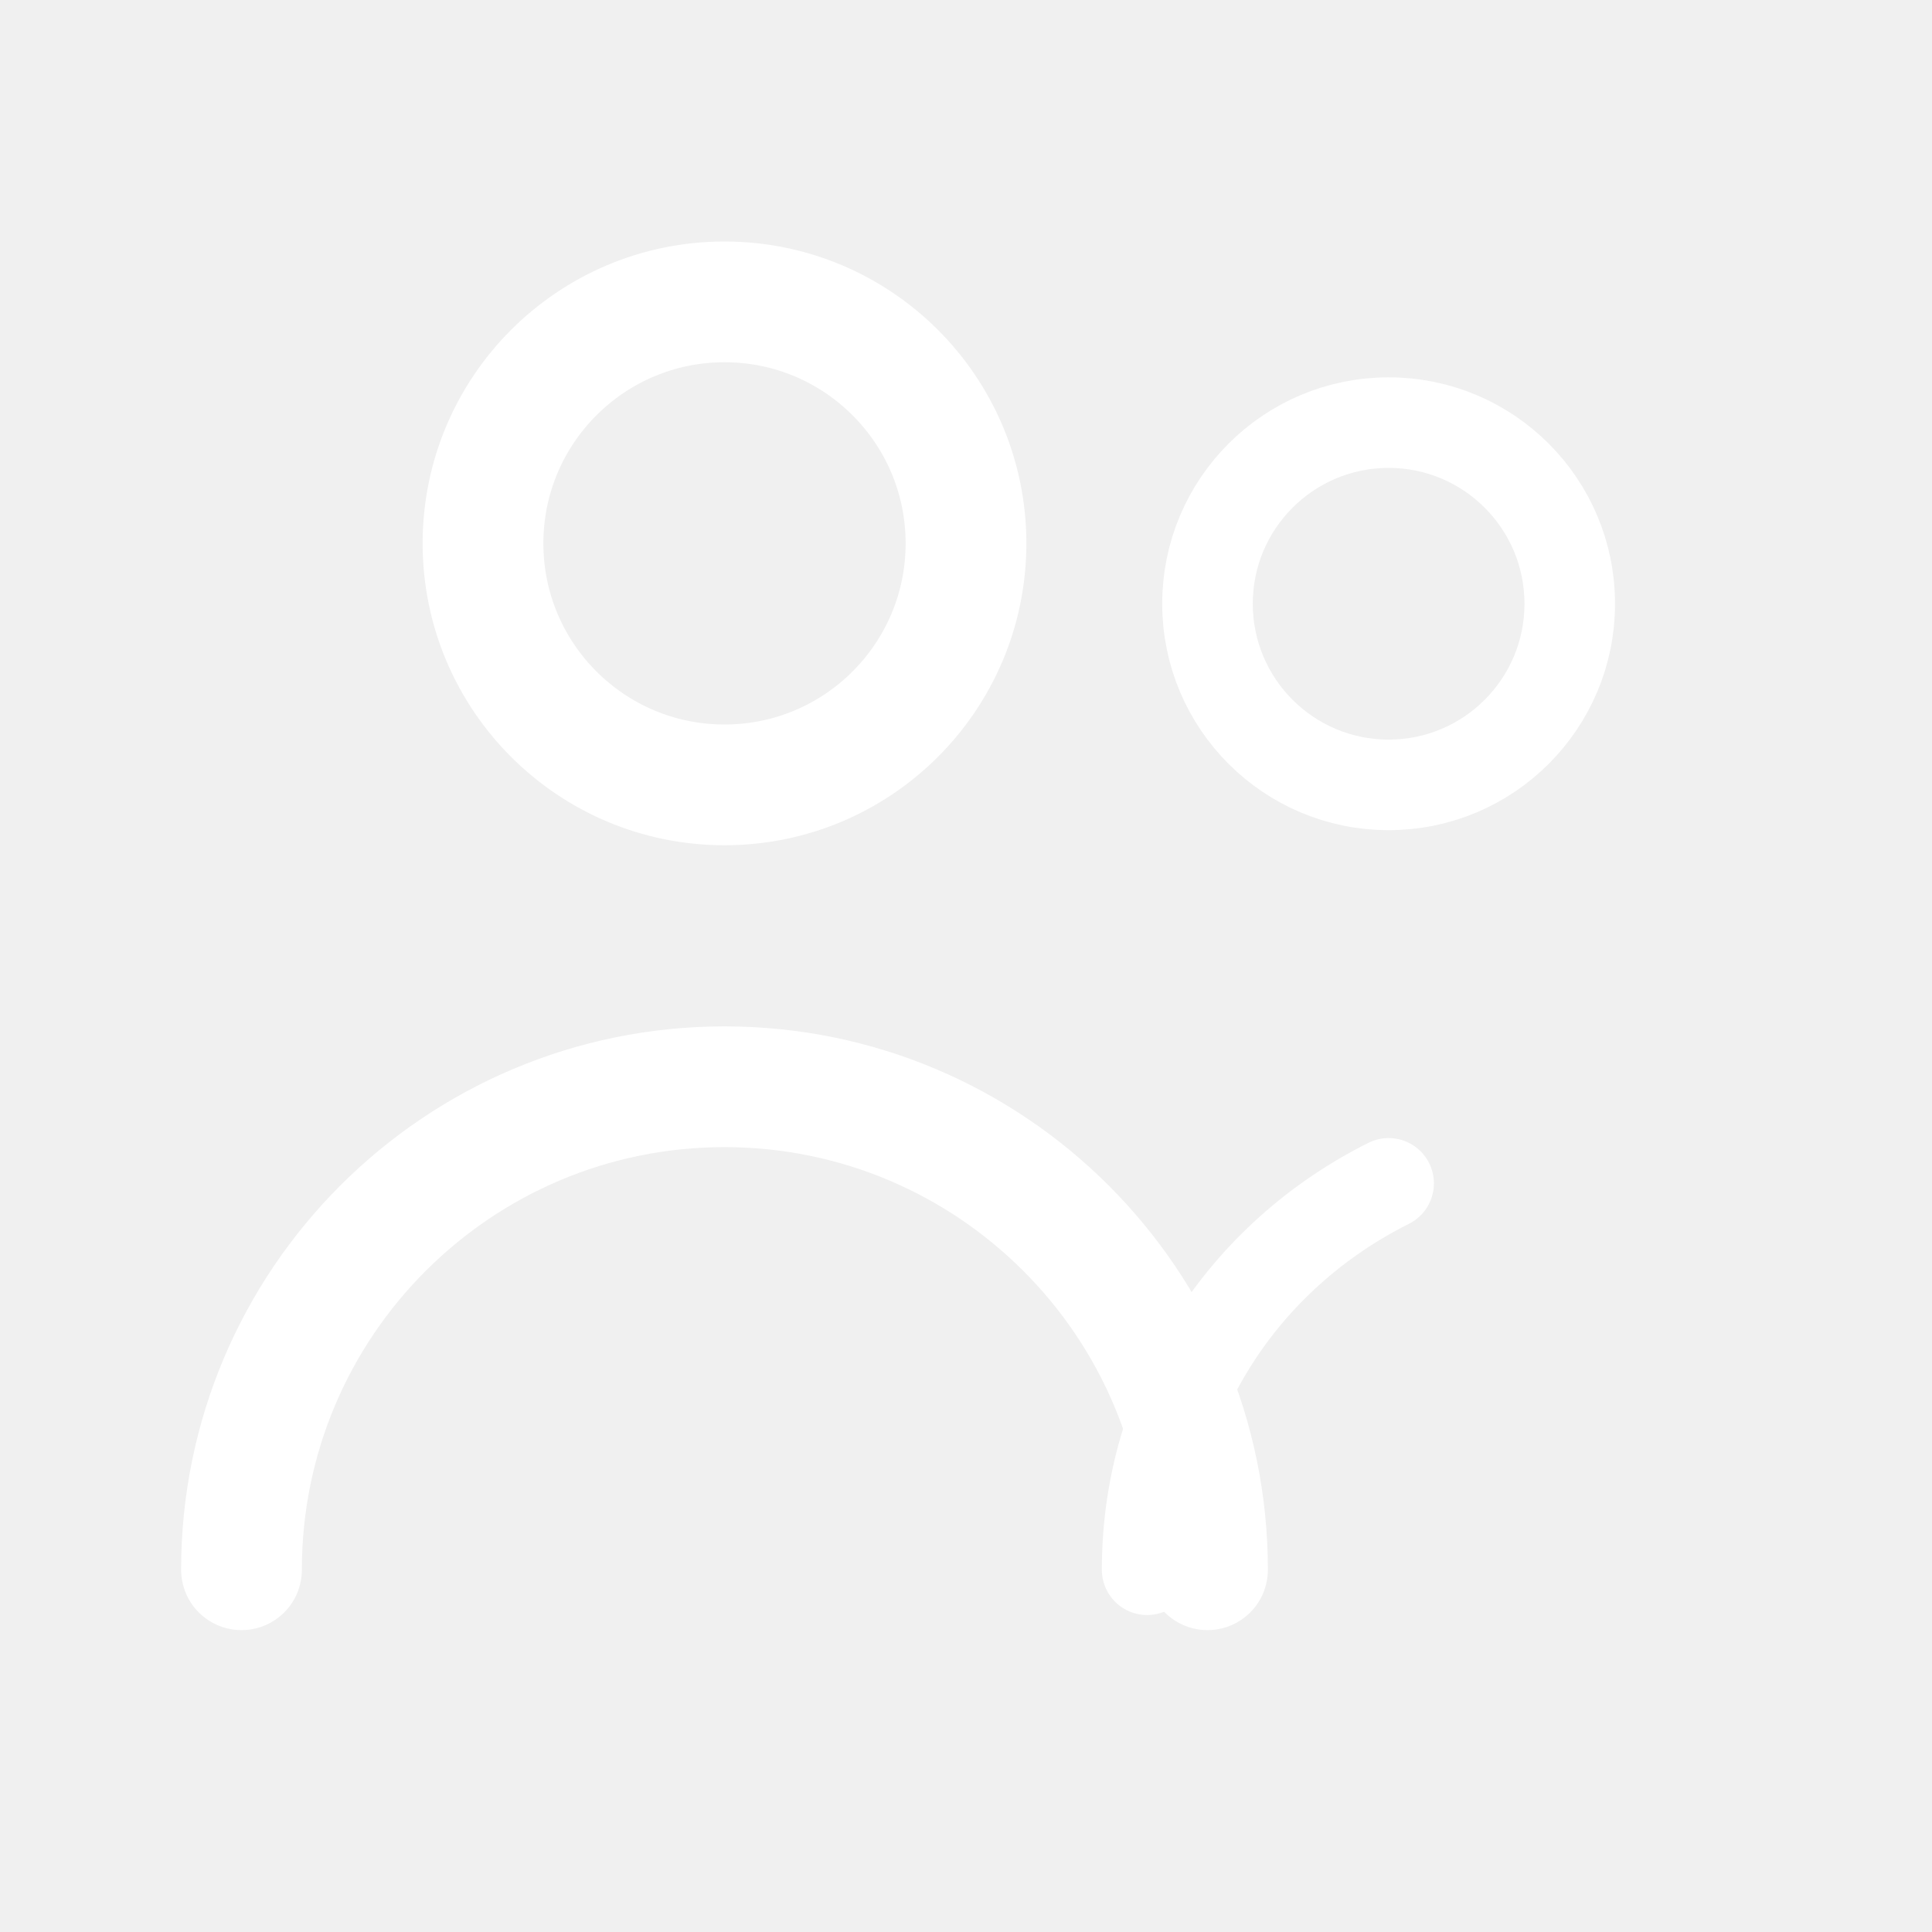
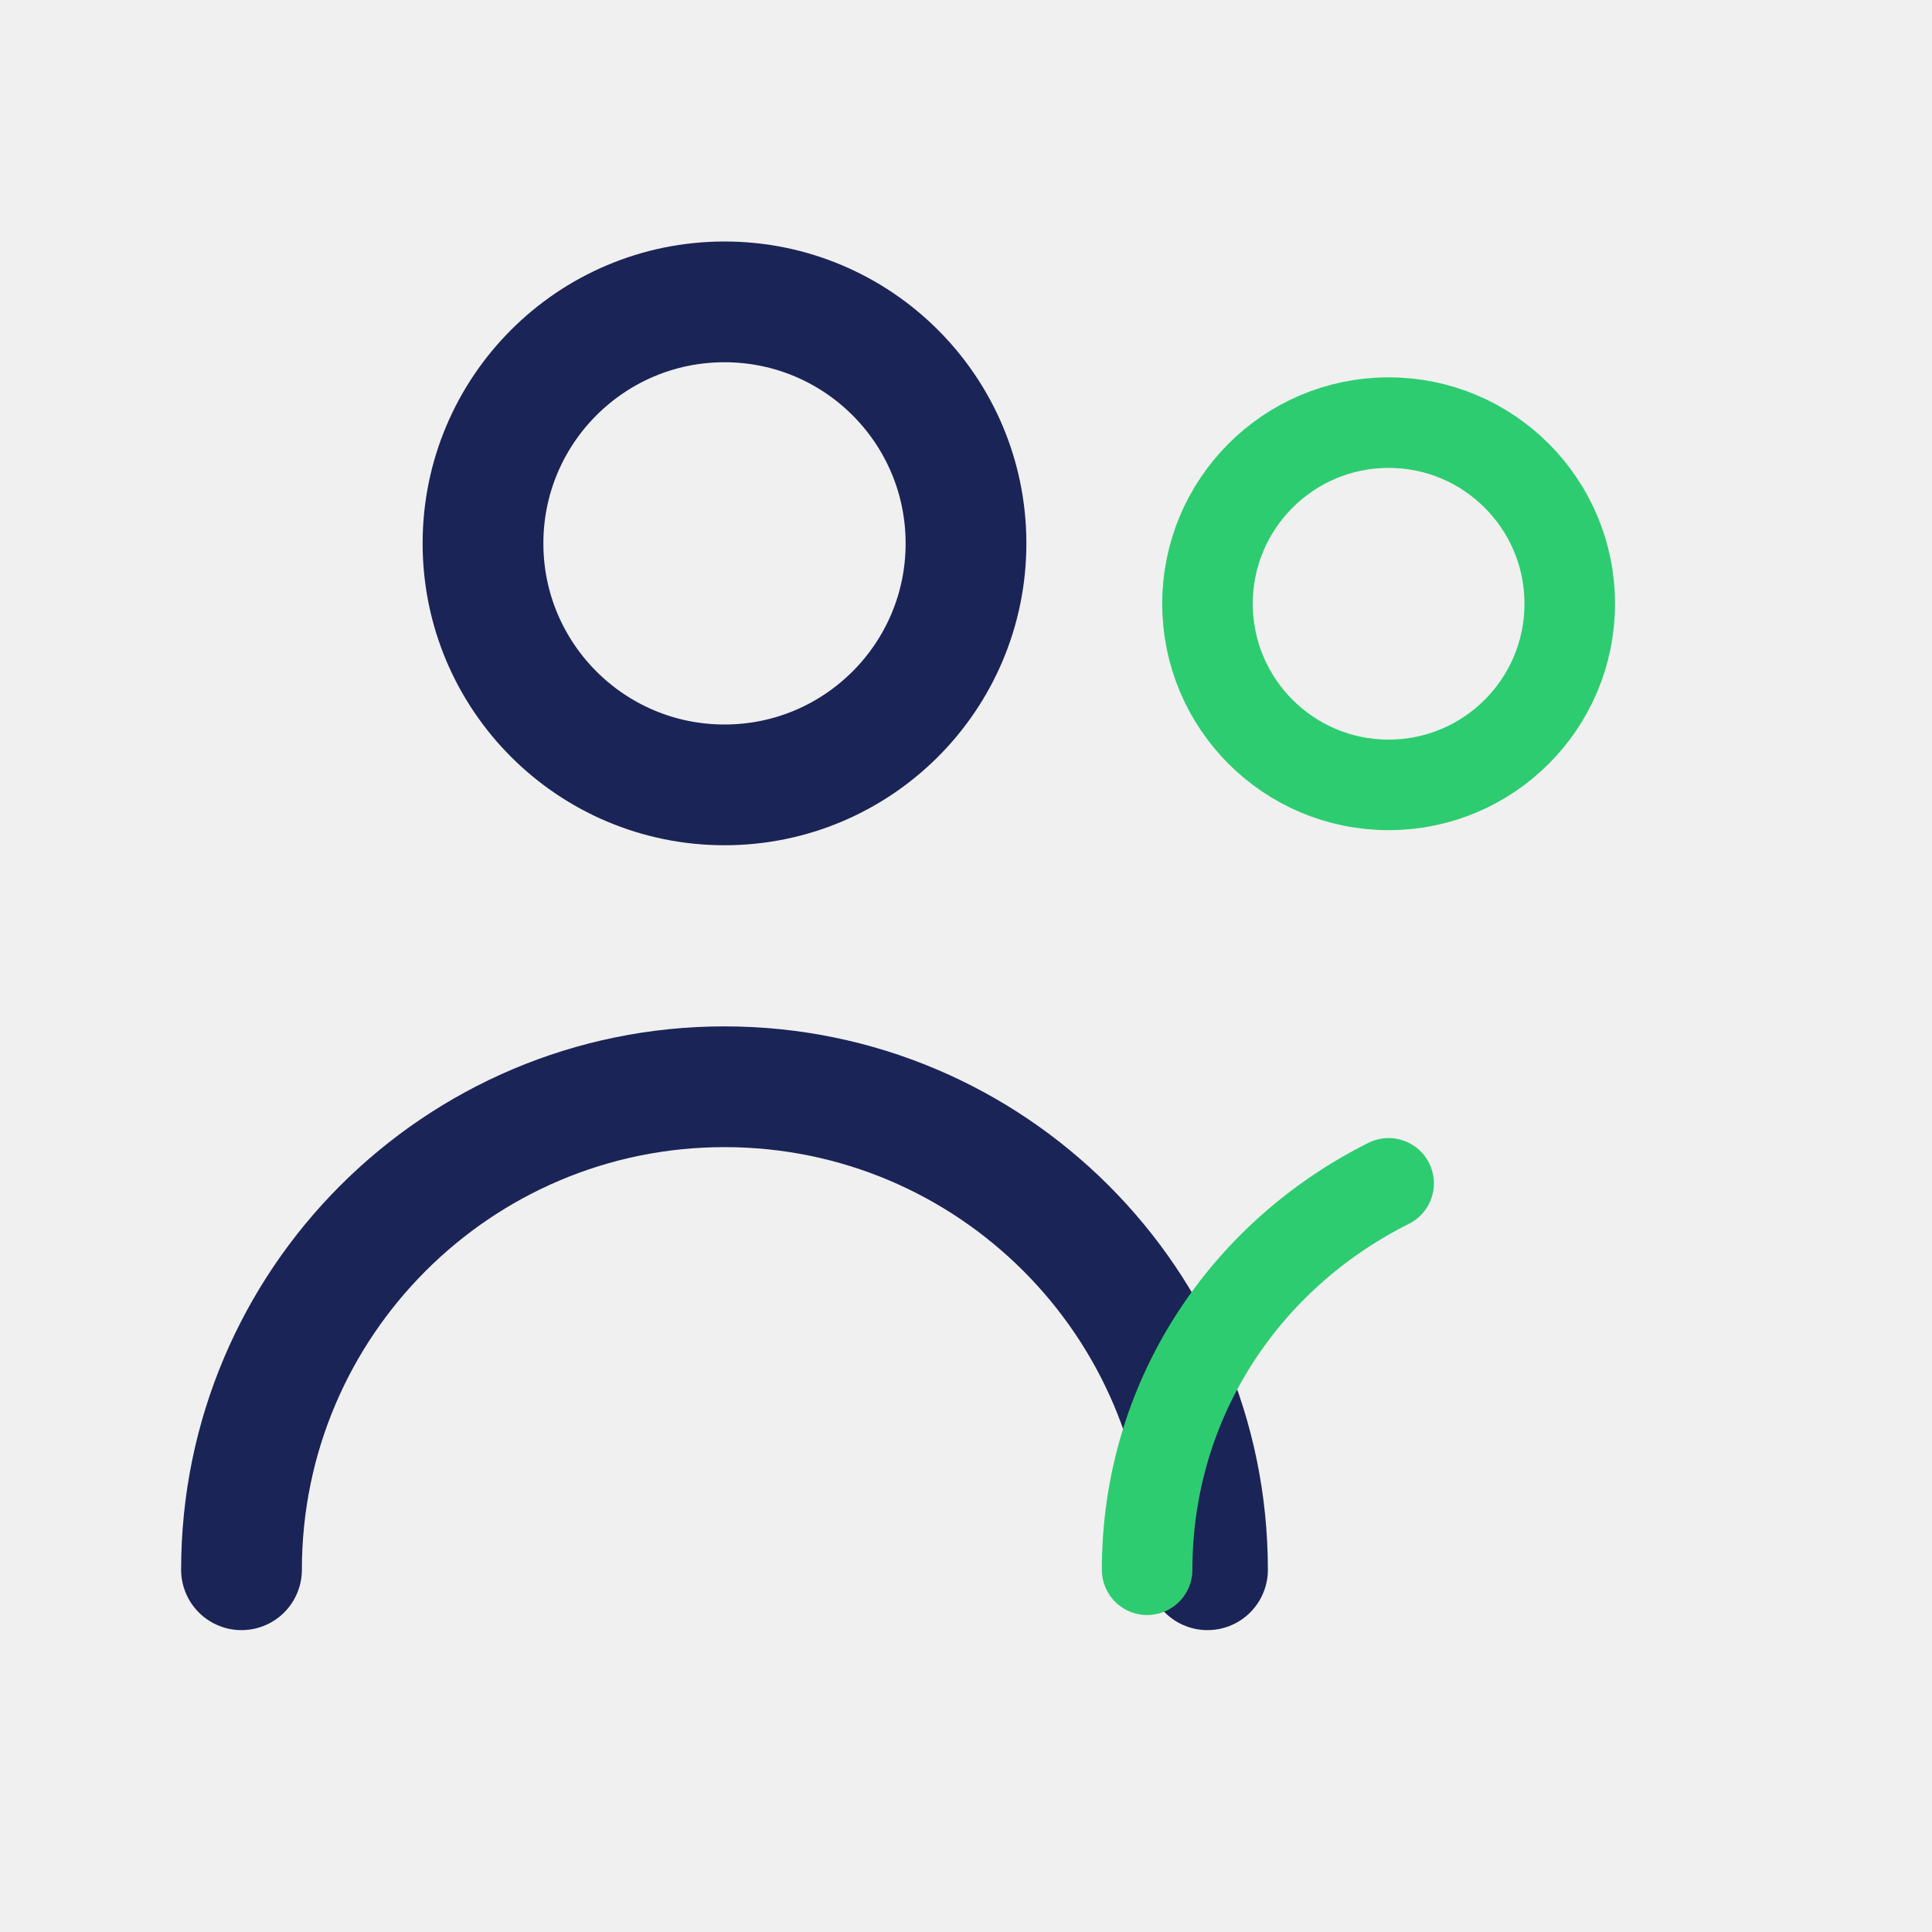
<svg xmlns="http://www.w3.org/2000/svg" viewBox="0 0 32 32" fill="none">
-   <circle cx="12" cy="9" r="4" stroke="white" stroke-width="2" />
-   <path d="M4 26c0-4.418 3.582-8 8-8s8 3.582 8 8" stroke="white" stroke-width="2" stroke-linecap="round" />
-   <circle cx="23" cy="10" r="3" stroke="white" stroke-width="1.5" />
-   <path d="M19 26c0-2.8 1.6-5.2 4-6.4" stroke="white" stroke-width="1.5" stroke-linecap="round" />
+   <circle cx="12" cy="9" r="4" stroke="#1A2456" stroke-width="2" />
+   <path d="M4 26c0-4.418 3.582-8 8-8s8 3.582 8 8" stroke="#1A2456" stroke-width="2" stroke-linecap="round" />
+   <circle cx="23" cy="10" r="3" stroke="#2ECC71" stroke-width="1.5" />
+   <path d="M19 26c0-2.8 1.6-5.2 4-6.4" stroke="#2ECC71" stroke-width="1.5" stroke-linecap="round" />
</svg>
